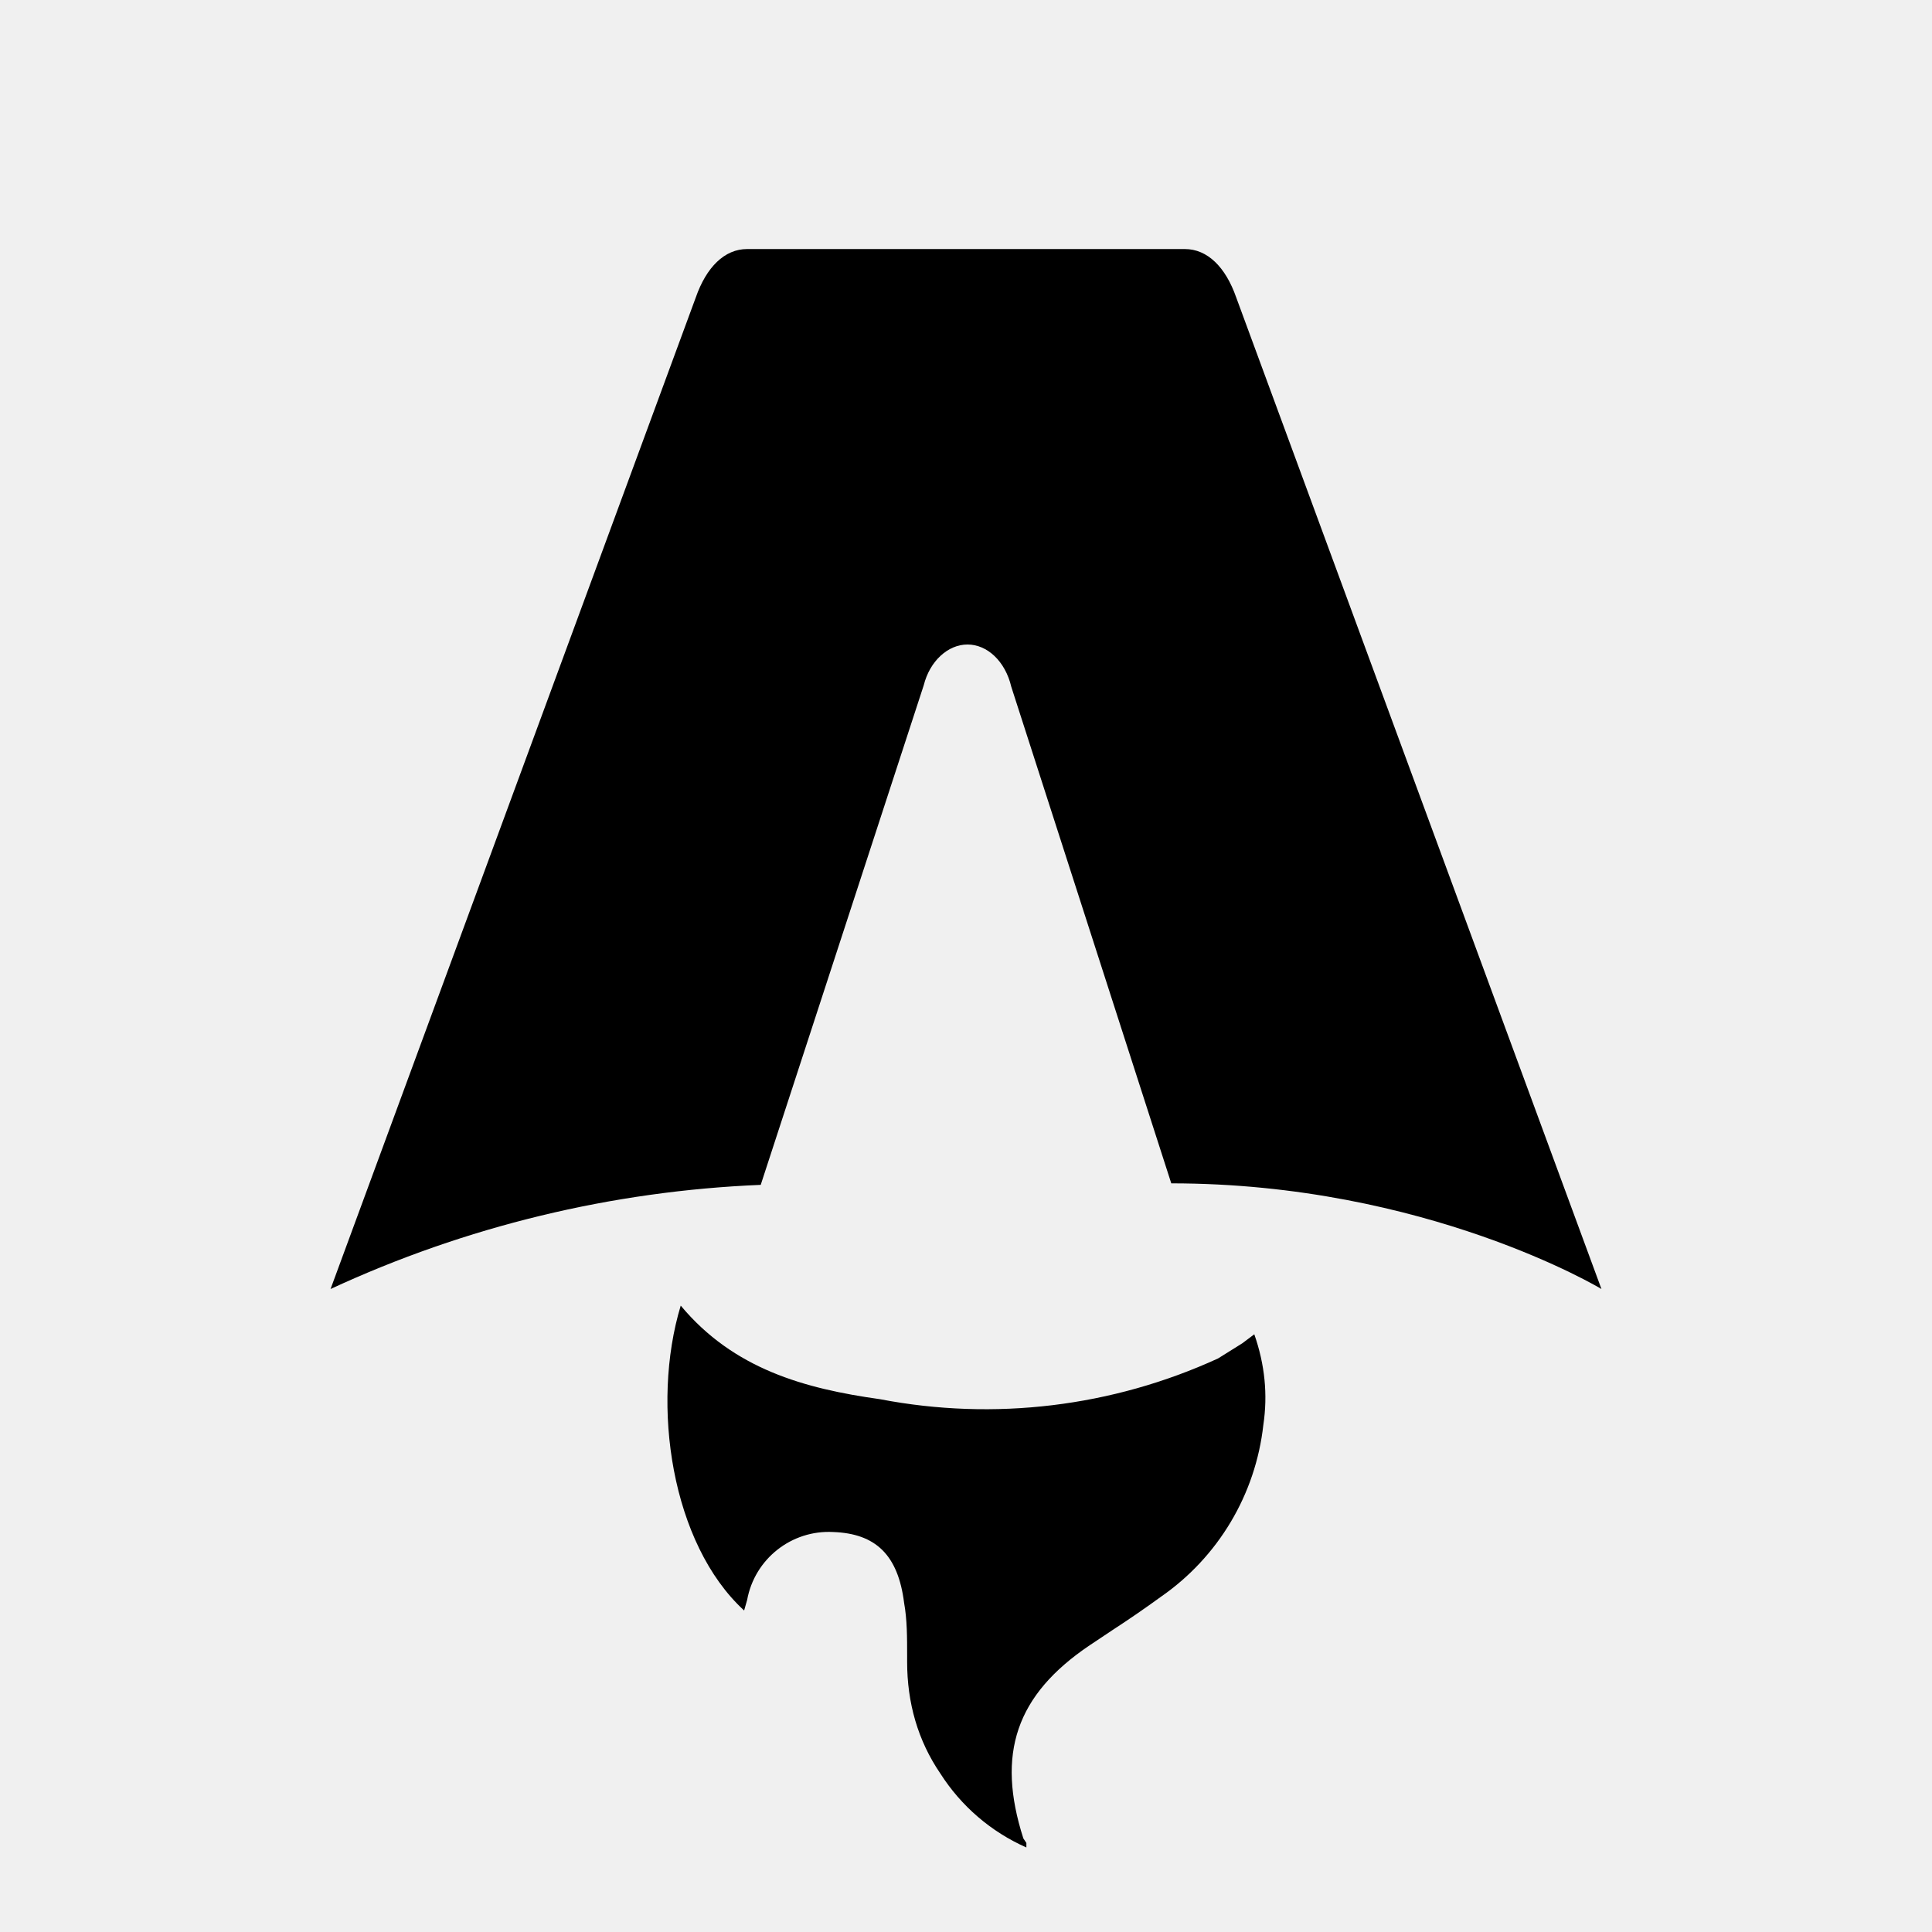
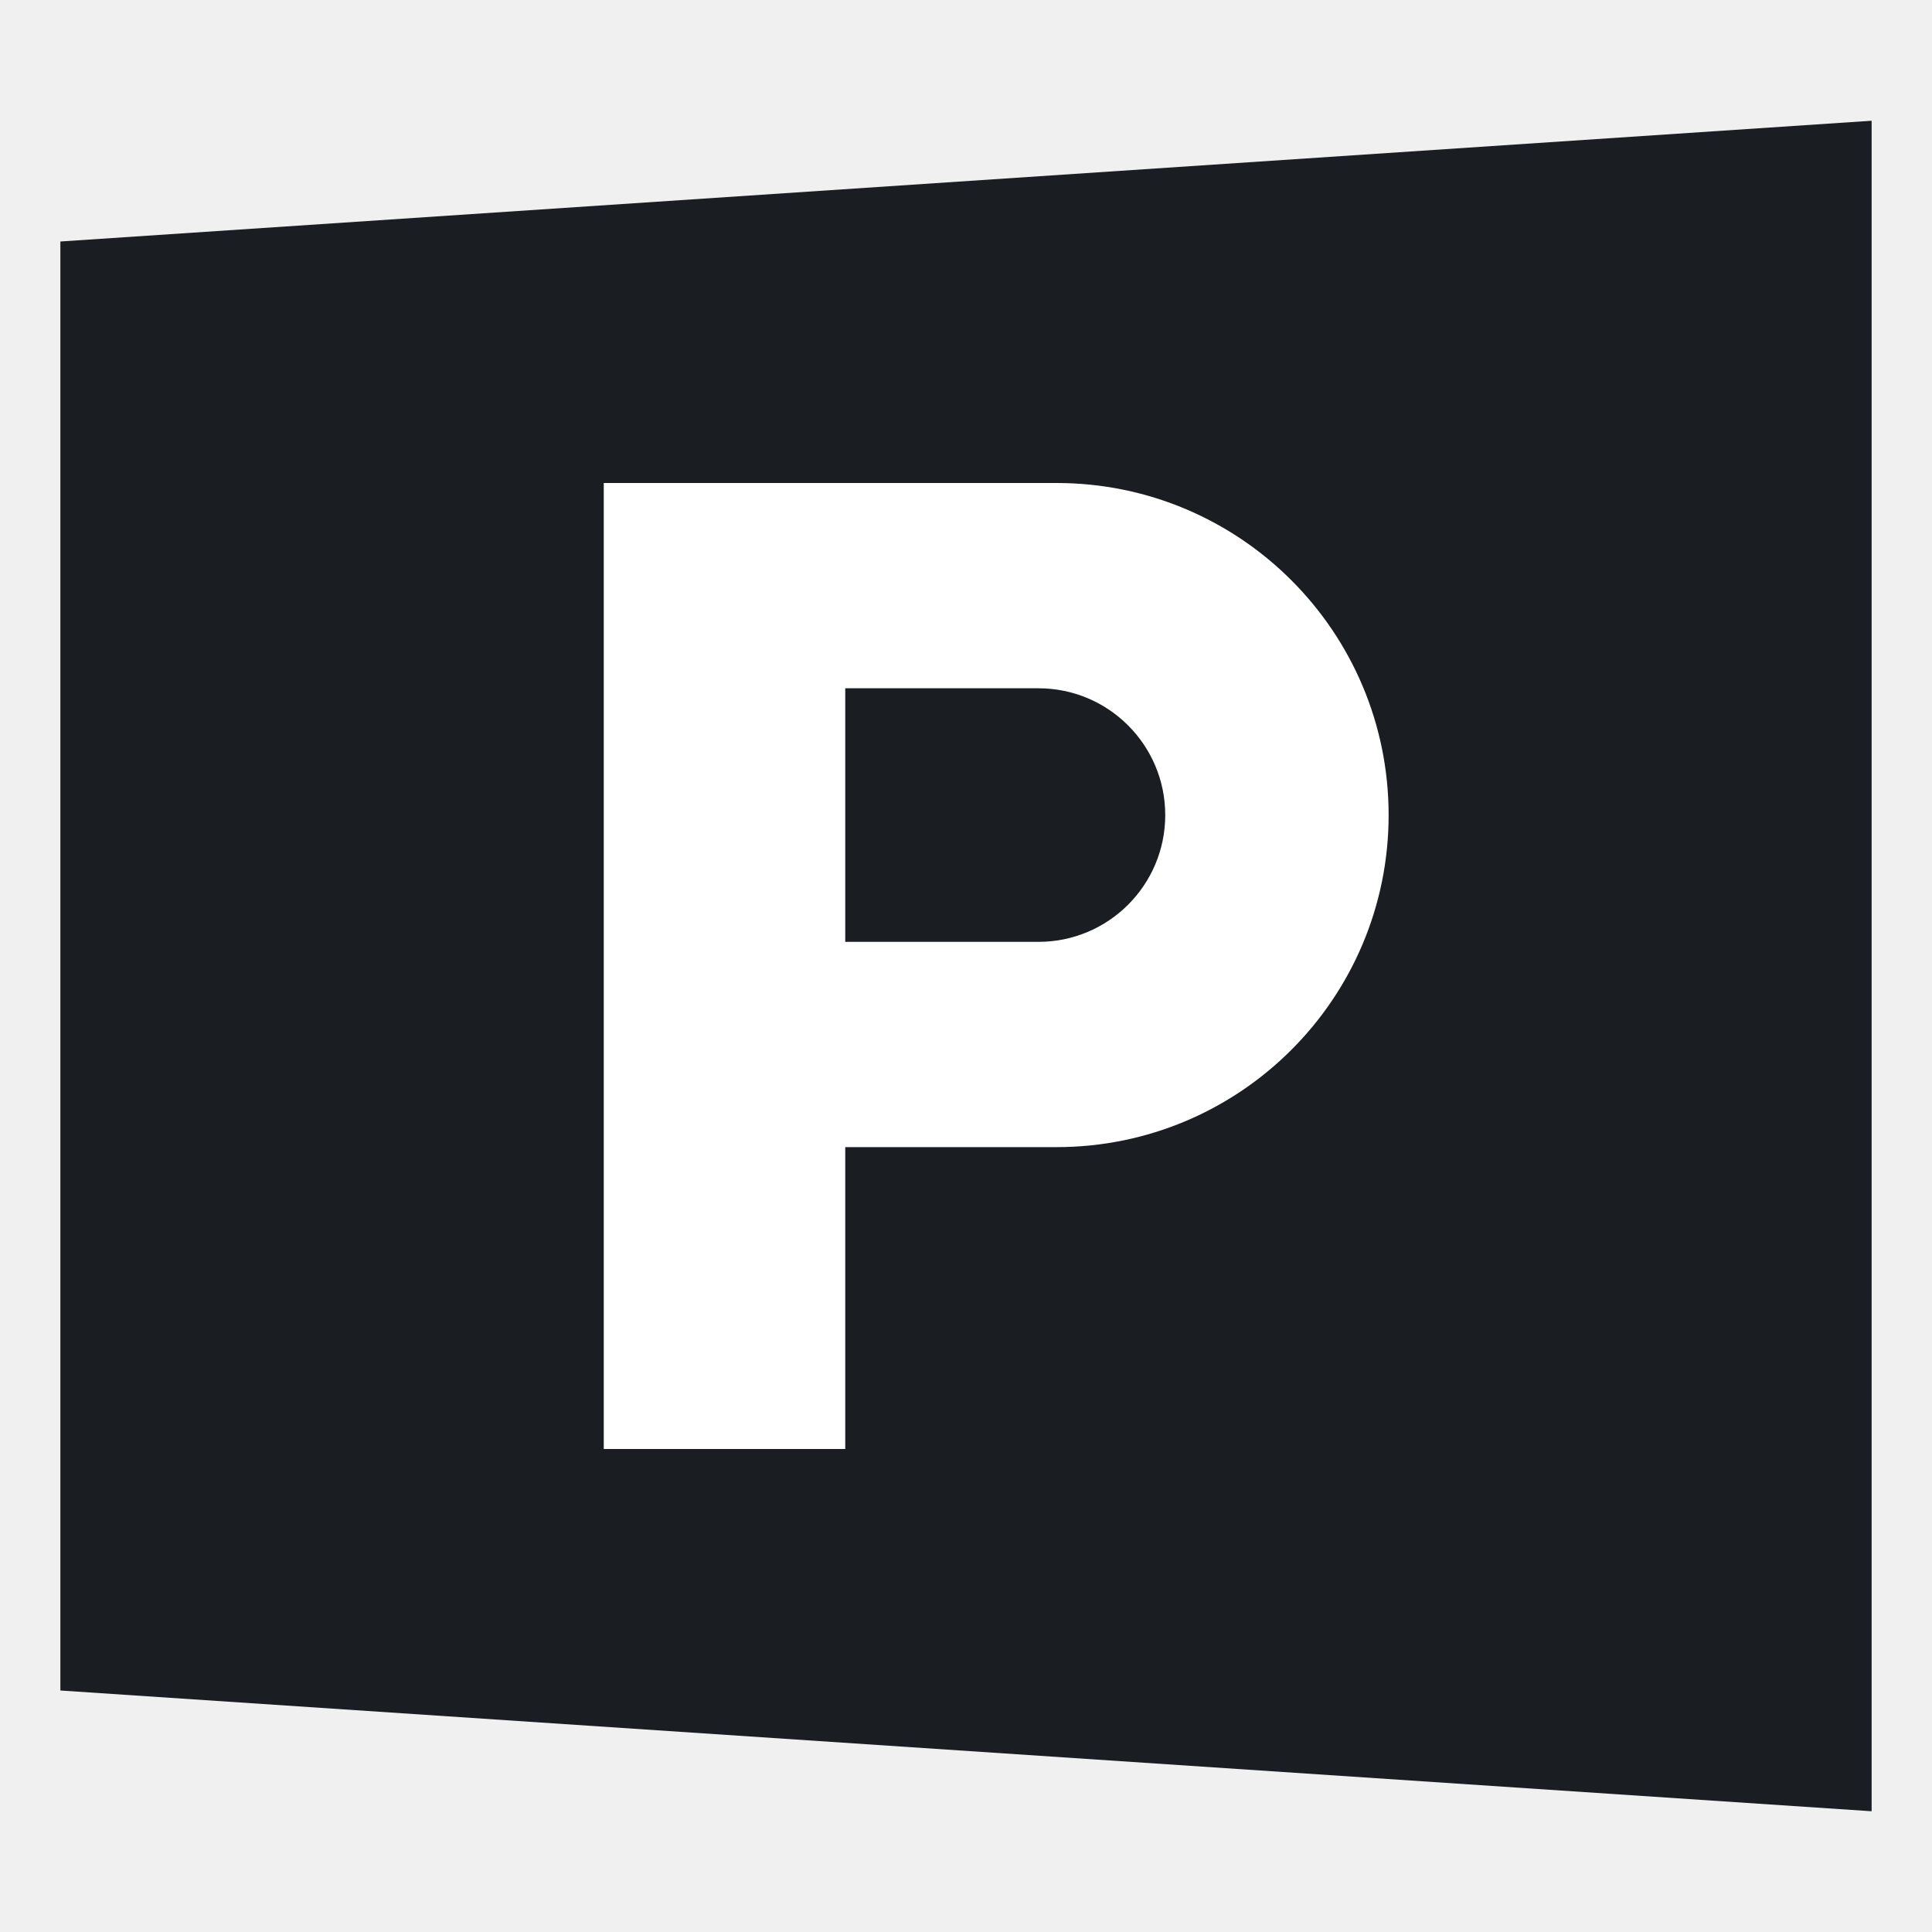
- <svg xmlns="http://www.w3.org/2000/svg" fill="none" viewBox="0 0 128 128">
-   <path d="M50.4 78.5a75.1 75.1 0 0 0-28.5 6.9l24.2-65.7c.7-2 1.9-3.2 3.4-3.2h29c1.5 0 2.7 1.2 3.4 3.2l24.2 65.7s-11.6-7-28.5-7L67 45.5c-.4-1.7-1.6-2.8-2.9-2.8-1.3 0-2.5 1.1-2.9 2.7L50.4 78.5Zm-1.1 28.2Zm-4.2-20.2c-2 6.6-.6 15.8 4.2 20.2a17.5 17.5 0 0 1 .2-.7 5.5 5.5 0 0 1 5.7-4.5c2.8.1 4.3 1.5 4.7 4.7.2 1.1.2 2.3.2 3.5v.4c0 2.7.7 5.2 2.2 7.4a13 13 0 0 0 5.7 4.9v-.3l-.2-.3c-1.8-5.6-.5-9.5 4.4-12.8l1.5-1a73 73 0 0 0 3.2-2.2 16 16 0 0 0 6.8-11.4c.3-2 .1-4-.6-6l-.8.6-1.6 1a37 37 0 0 1-22.4 2.7c-5-.7-9.7-2-13.2-6.2Z" />
-   <style>
-         path { fill: #000; }
-         @media (prefers-color-scheme: dark) {
-             path { fill: #FFF; }
-         }
-     </style>
+ <svg xmlns="http://www.w3.org/2000/svg" viewBox="0 0 32 32">
+   <path d="M1 4 31 2v28L1 28z" fill="#1a1d21" />
+   <path d="M10 8h7.5a5.5 5.5 0 0 1 0 11H14v5h-4zm4 3.4v4.2h3.2a2.1 2.1 0 0 0 0-4.2z" fill="#fff" />
</svg>
